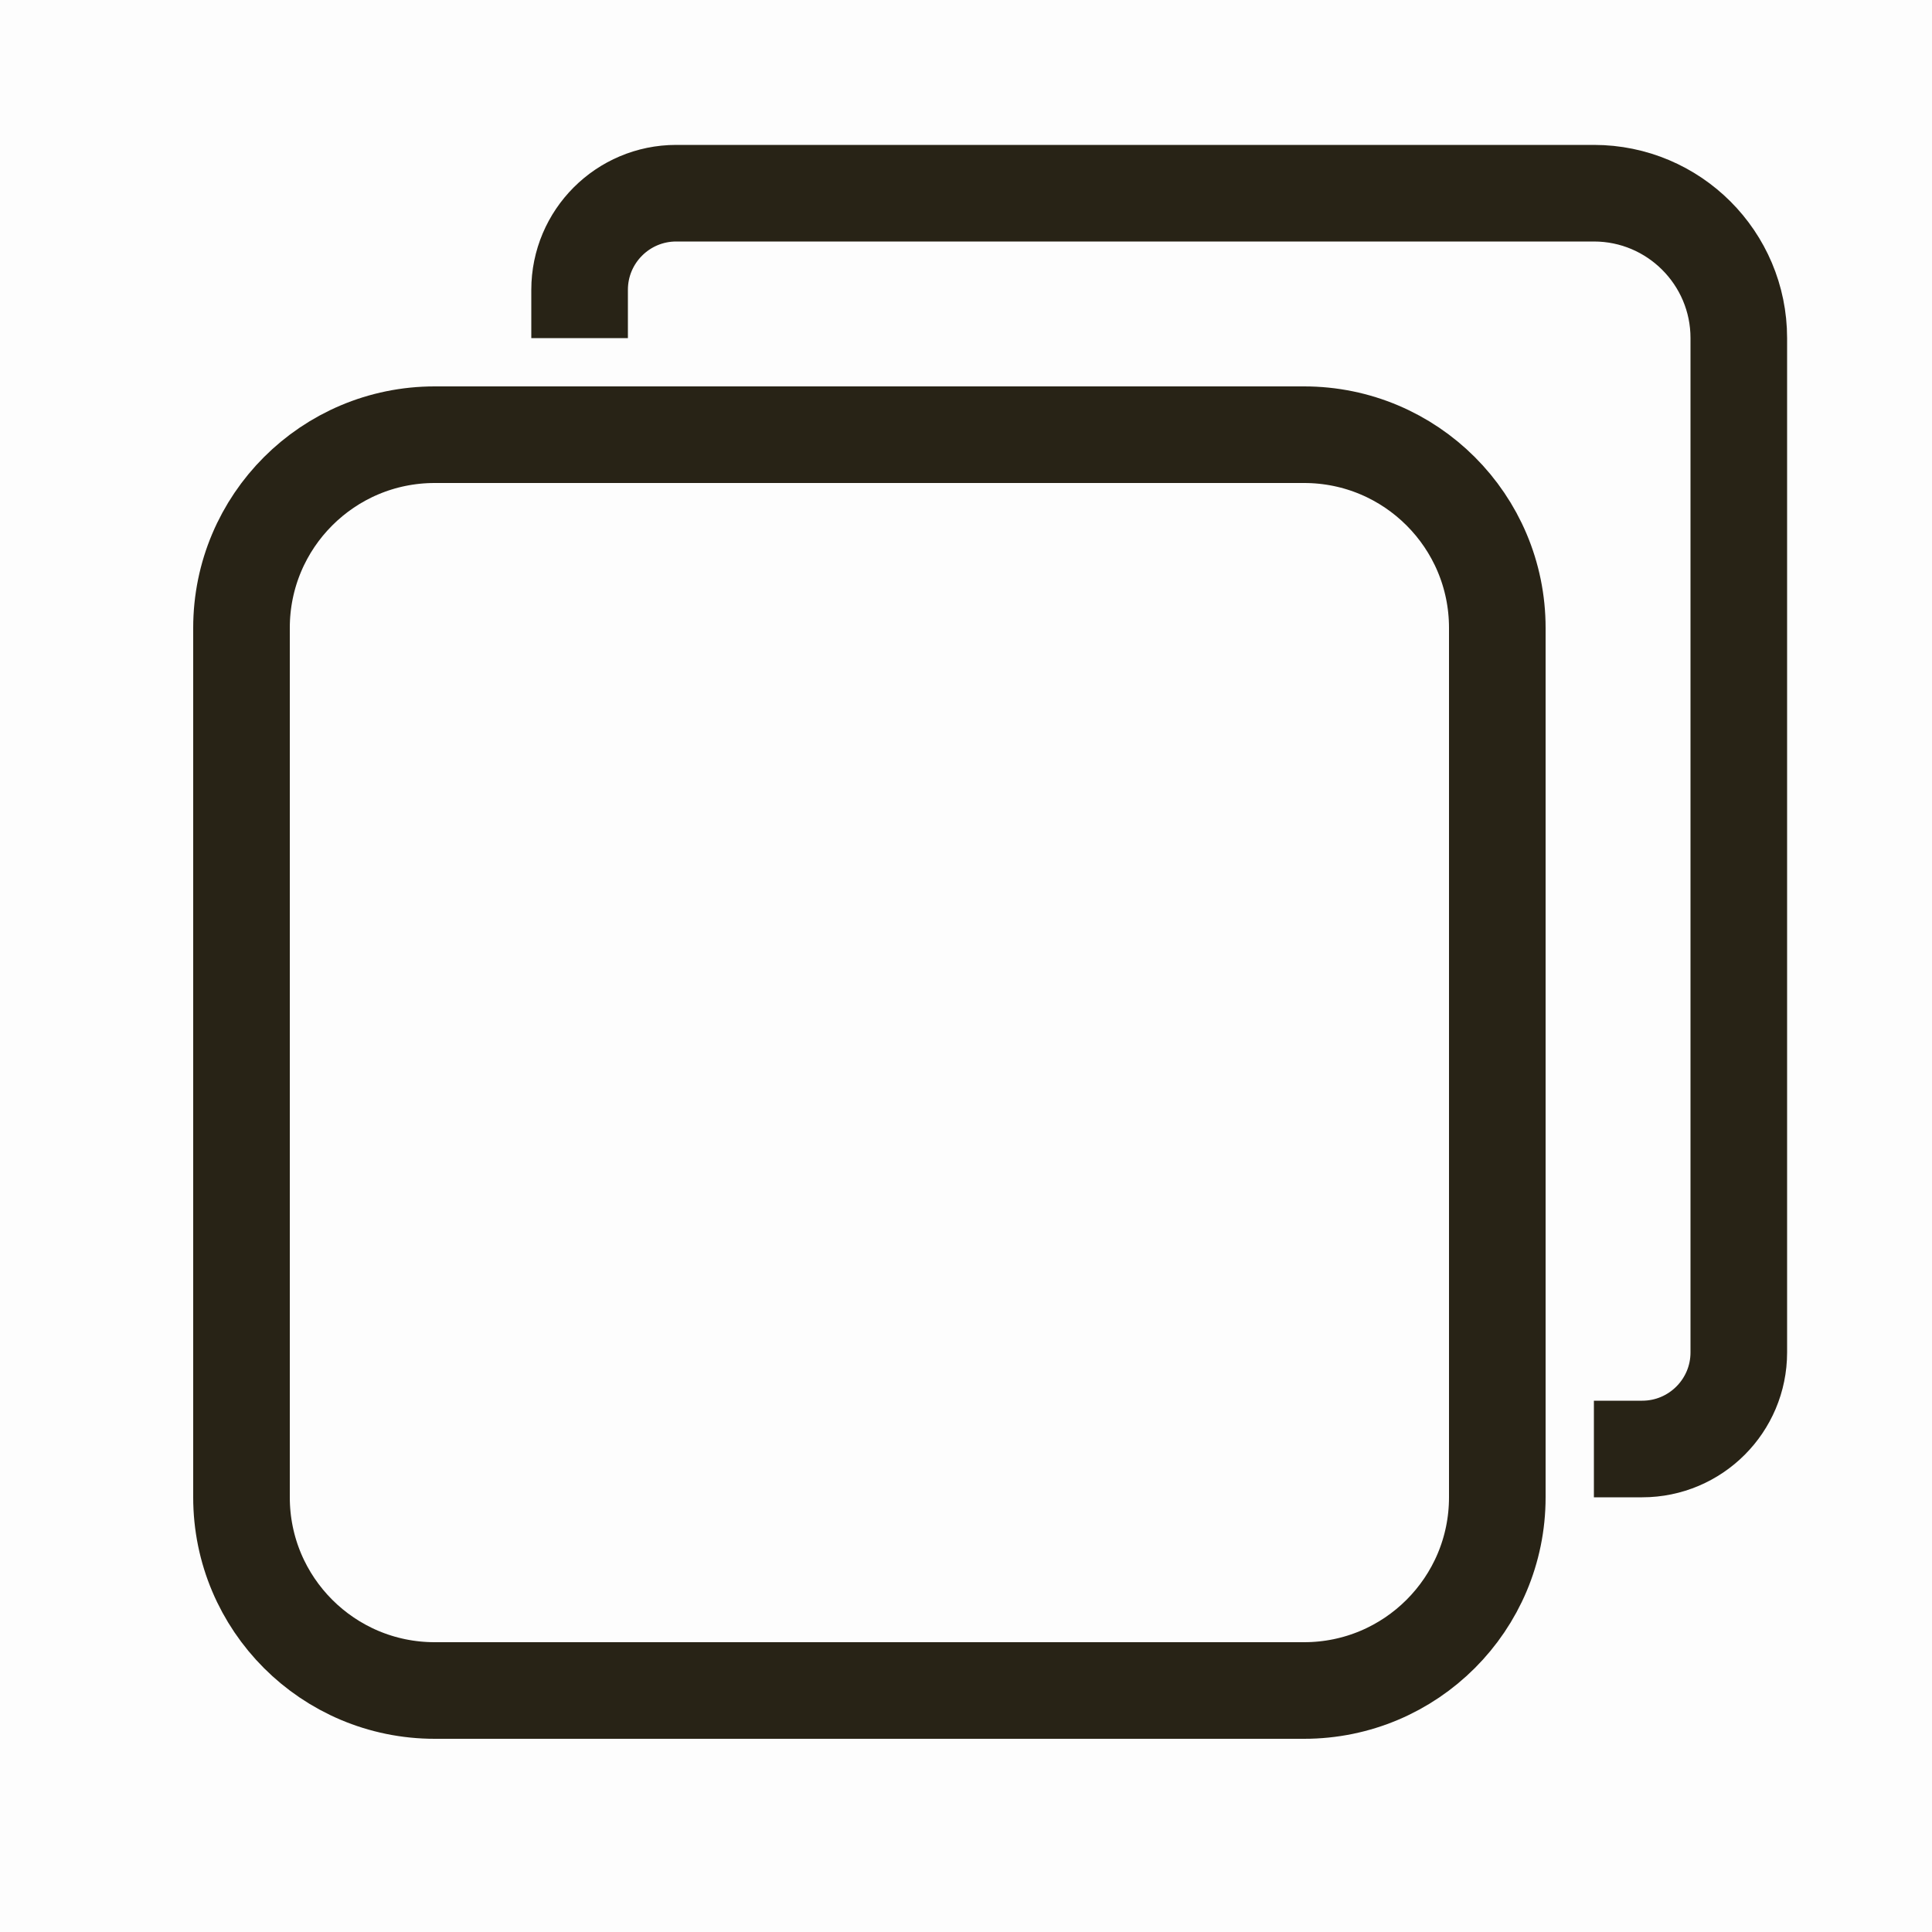
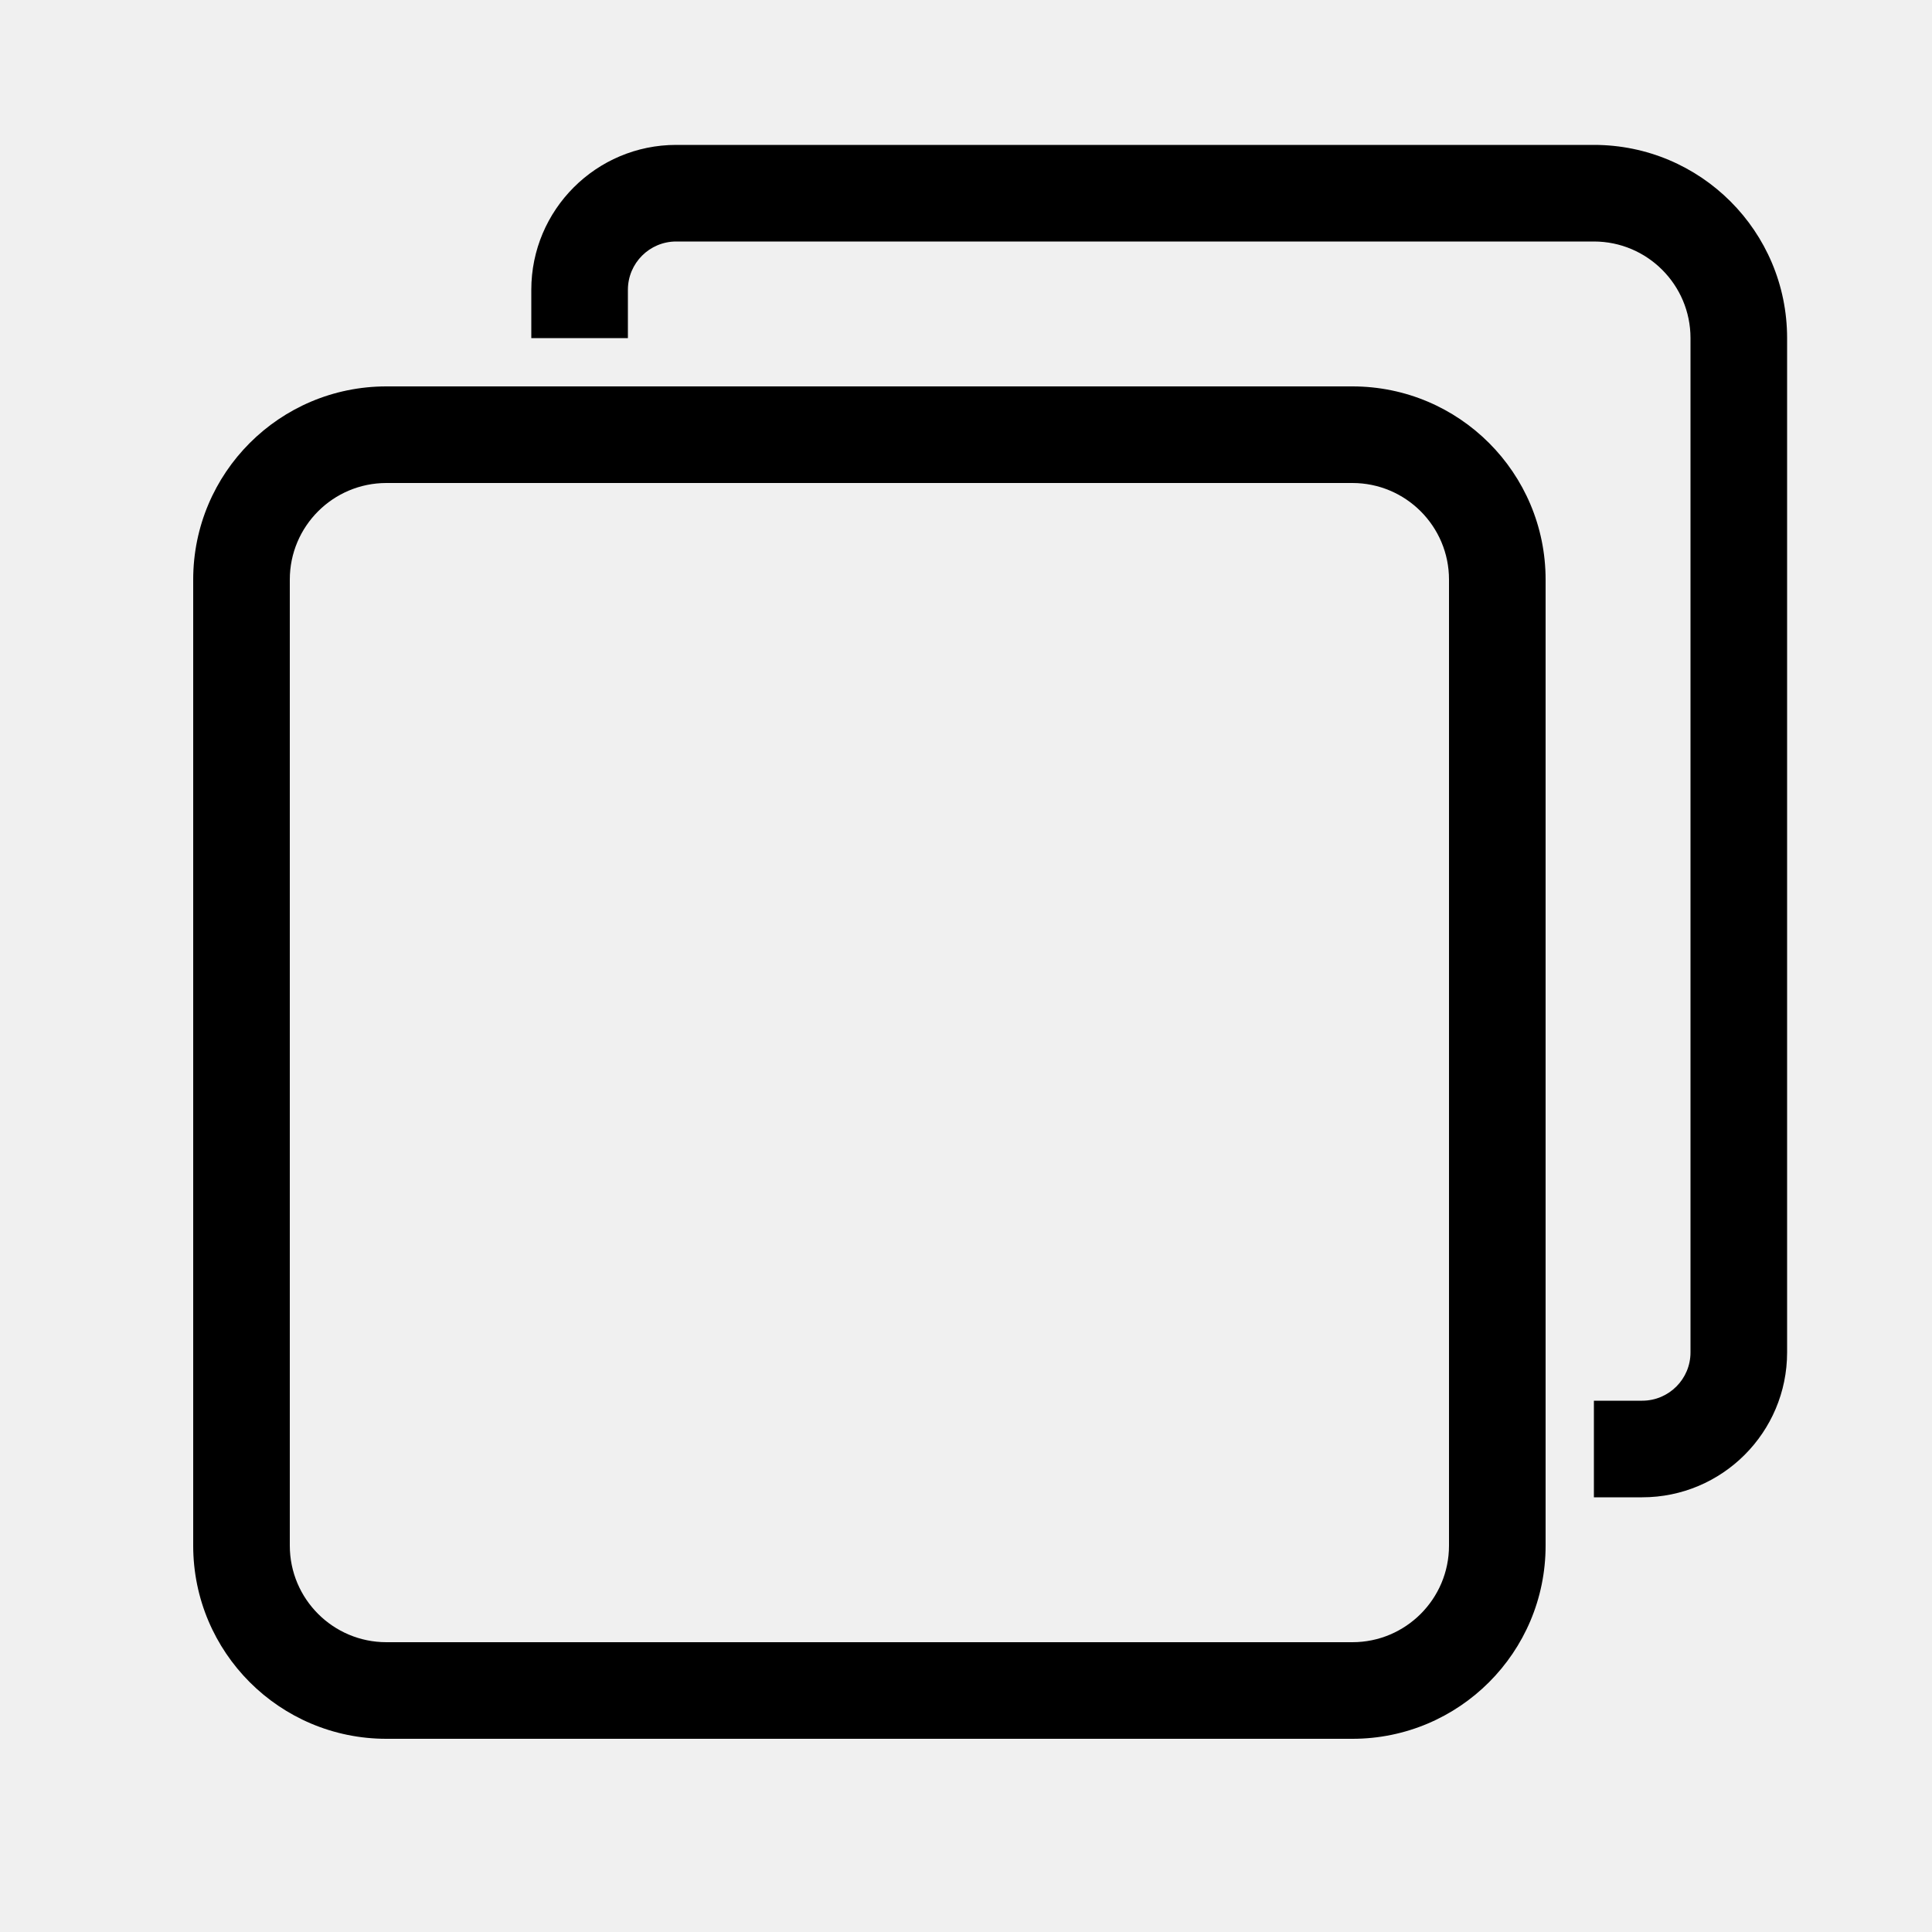
- <svg xmlns="http://www.w3.org/2000/svg" xmlns:xlink="http://www.w3.org/1999/xlink" width="20px" height="20px" viewBox="0 0 20 20" version="1.1">
-   <defs>
-     <path d="M0,0 L20,0 L20,20 L0,20 L0,0 Z" id="path-1" />
-   </defs>
-   <g id="copyButtonIcon" stroke="none" fill="none" xlink:href="#path-1">
-     <rect id="Rectangle" fill="#D8D8D8" fill-rule="evenodd" opacity="0.061" x="0" y="0" width="20" height="20" />
-     <rect id="Rectangle-21" stroke="#282316" stroke-width="1" x="2.5" y="4.5" width="13" height="13" rx="2" />
-     <path d="M6,3.5 L6,3 C6,2.448 6.448,2 7,2 L16.5,2 C17.328,2 18,2.672 18,3.5 L18,14 C18,14.552 17.552,15 17,15 L16.5,15 L16.5,15" id="Path-Copy-3" stroke="#282316" stroke-width="1" />
+ <svg xmlns="http://www.w3.org/2000/svg" width="20px" height="20px" viewBox="0 0 20 20">
+   <g fill="none">
+     <rect fill="currentColor" fill-rule="evenodd" opacity="0.061" x="0" y="0" width="20" height="20" />
+     <path d="M14,4 C15.105,4 16,4.895 16,6 L16,16 C16,17.105 15.105,18 14,18 L4,18 C2.895,18 2,17.105 2,16 L2,6 C2,4.895 2.895,4 4,4 L14,4 Z M14,5 L4,5 C3.448,5 3,5.448 3,6 L3,16 C3,16.552 3.448,17 4,17 L14,17 C14.552,17 15,16.552 15,16 L15,6 C15,5.448 14.552,5 14,5 Z" fill="currentColor" fill-rule="nonzero" />
+     <path d="M16.5,1.5 C17.605,1.5 18.5,2.395 18.5,3.5 L18.5,14 C18.5,14.828 17.828,15.5 17,15.5 L16.5,15.5 L16.5,14.5 L17,14.5 C17.276,14.5 17.5,14.276 17.5,14 L17.5,3.5 C17.5,2.948 17.052,2.5 16.5,2.5 L7,2.5 C6.724,2.5 6.5,2.724 6.5,3 L6.5,3.5 L5.5,3.5 L5.5,3 C5.5,2.172 6.172,1.5 7,1.5 L16.5,1.5 Z" fill="currentColor" fill-rule="nonzero" />
  </g>
</svg>
